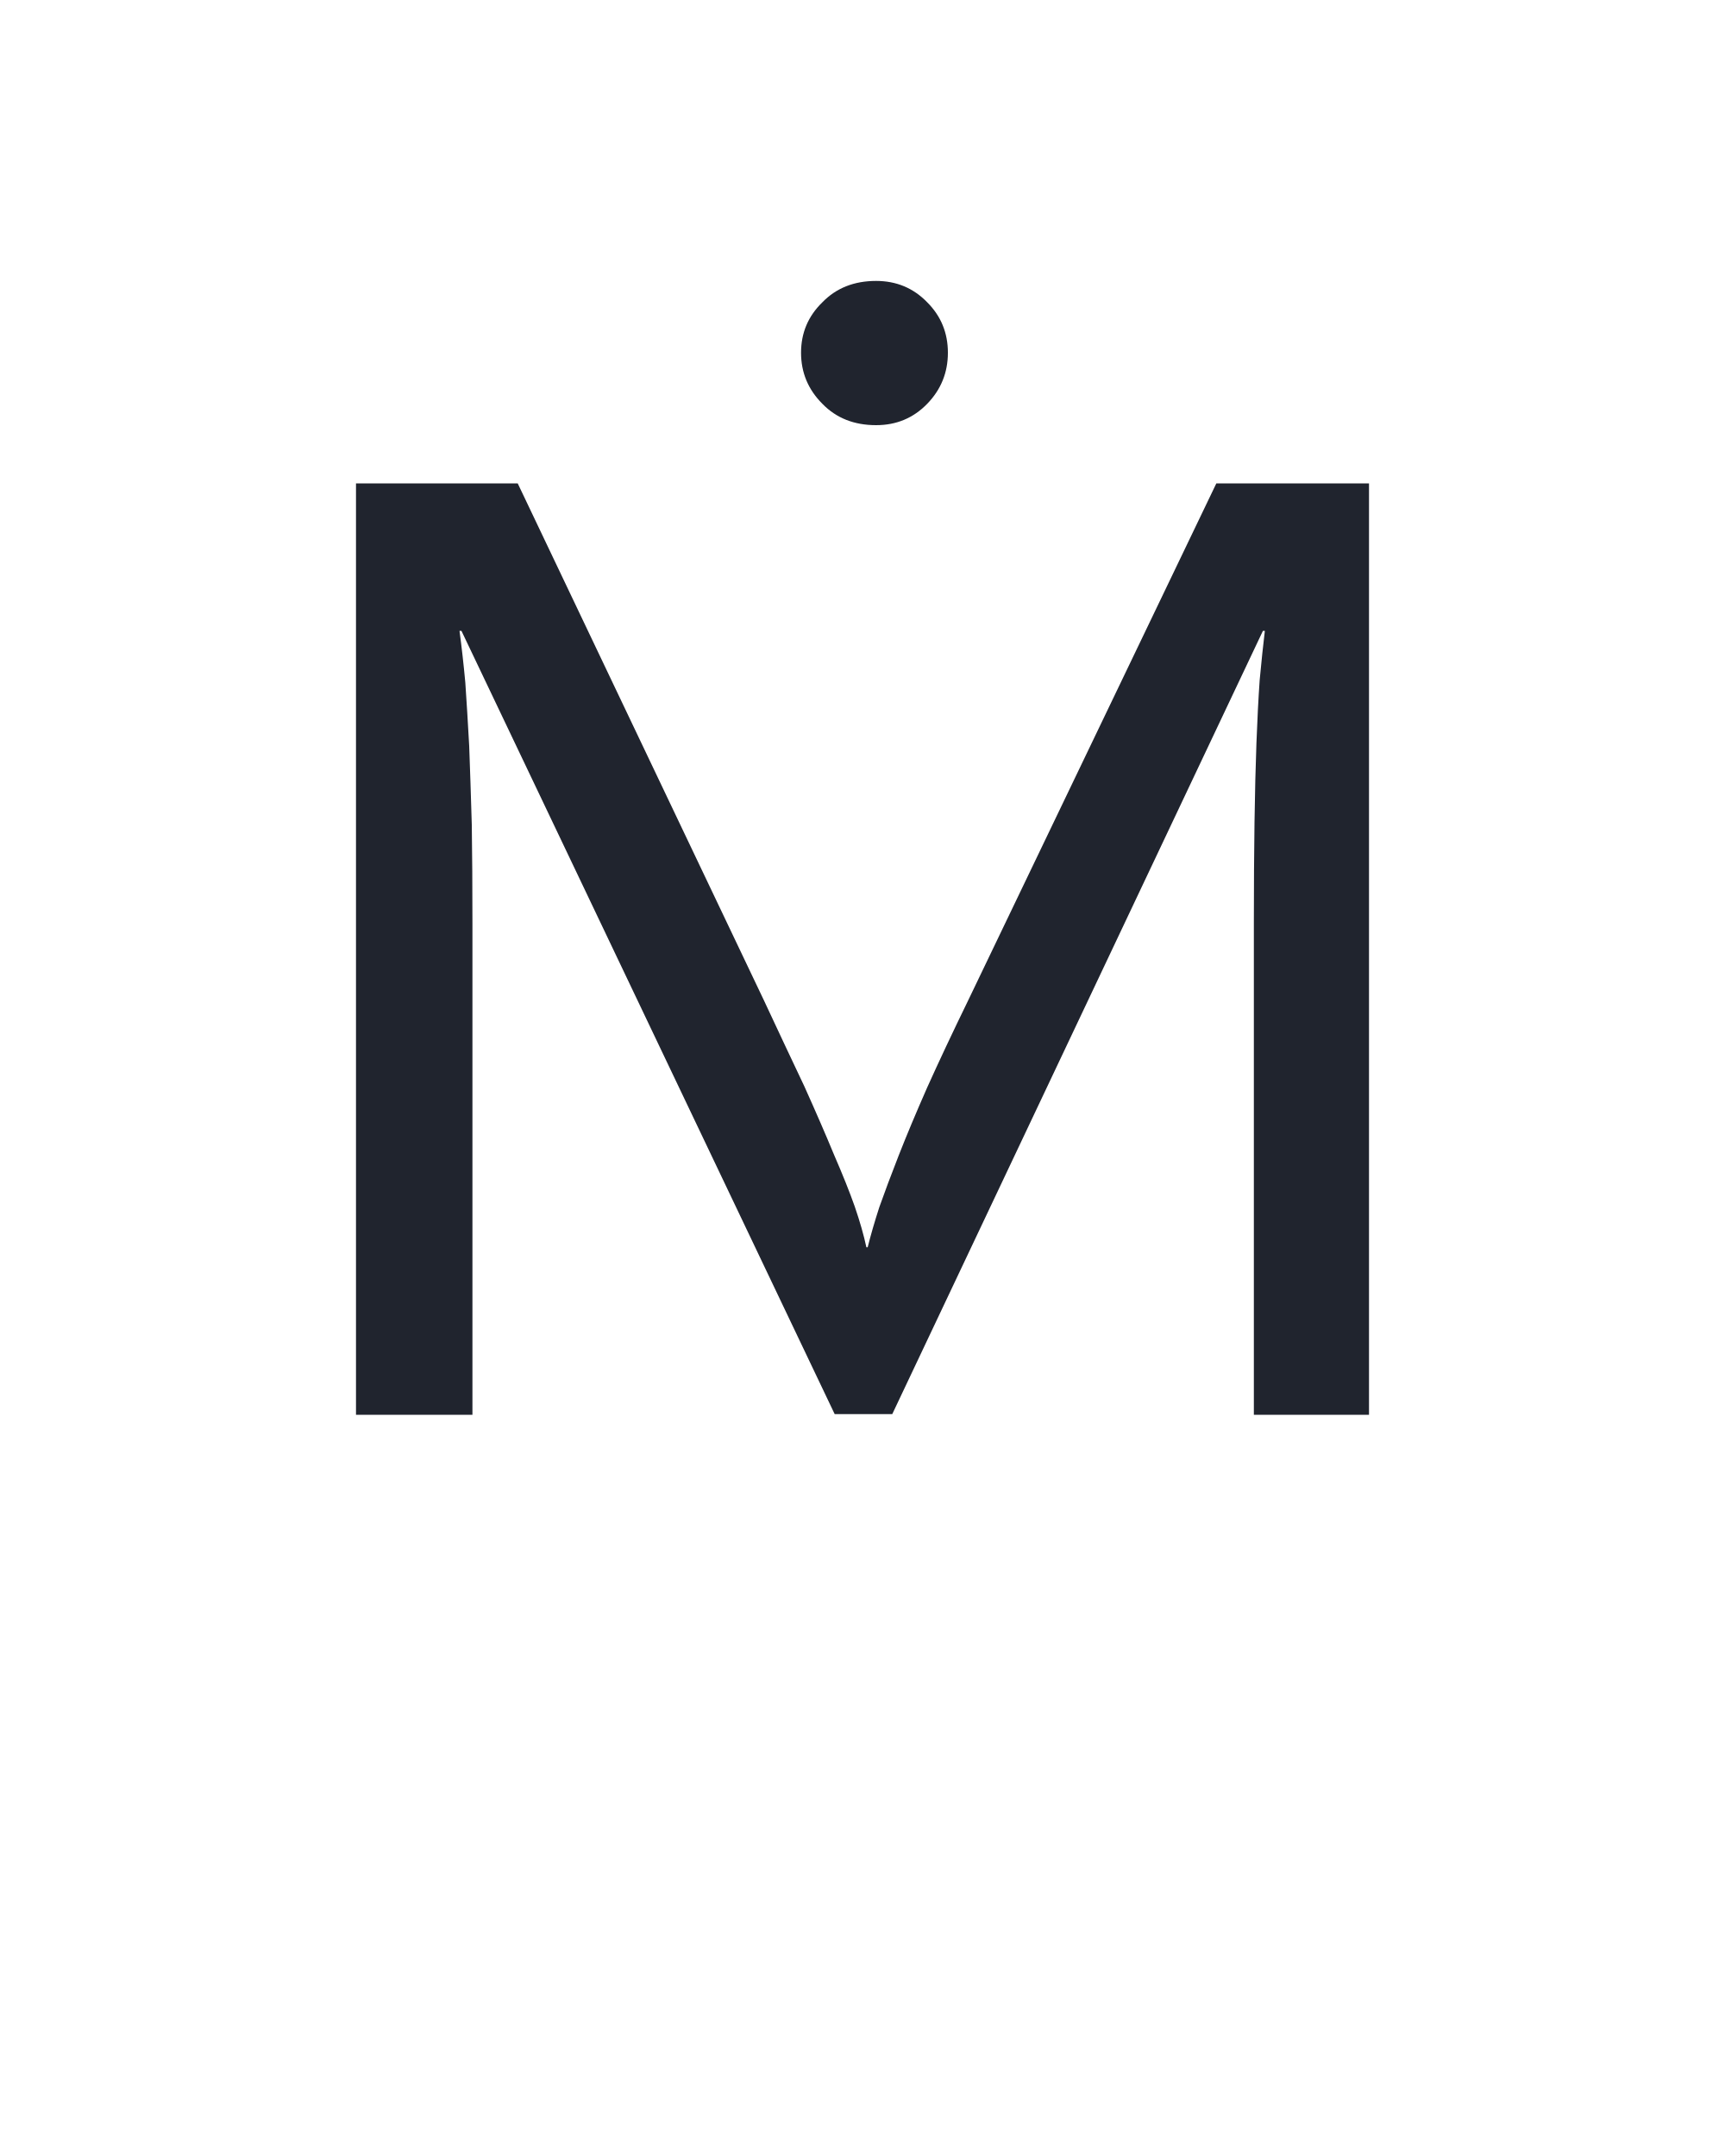
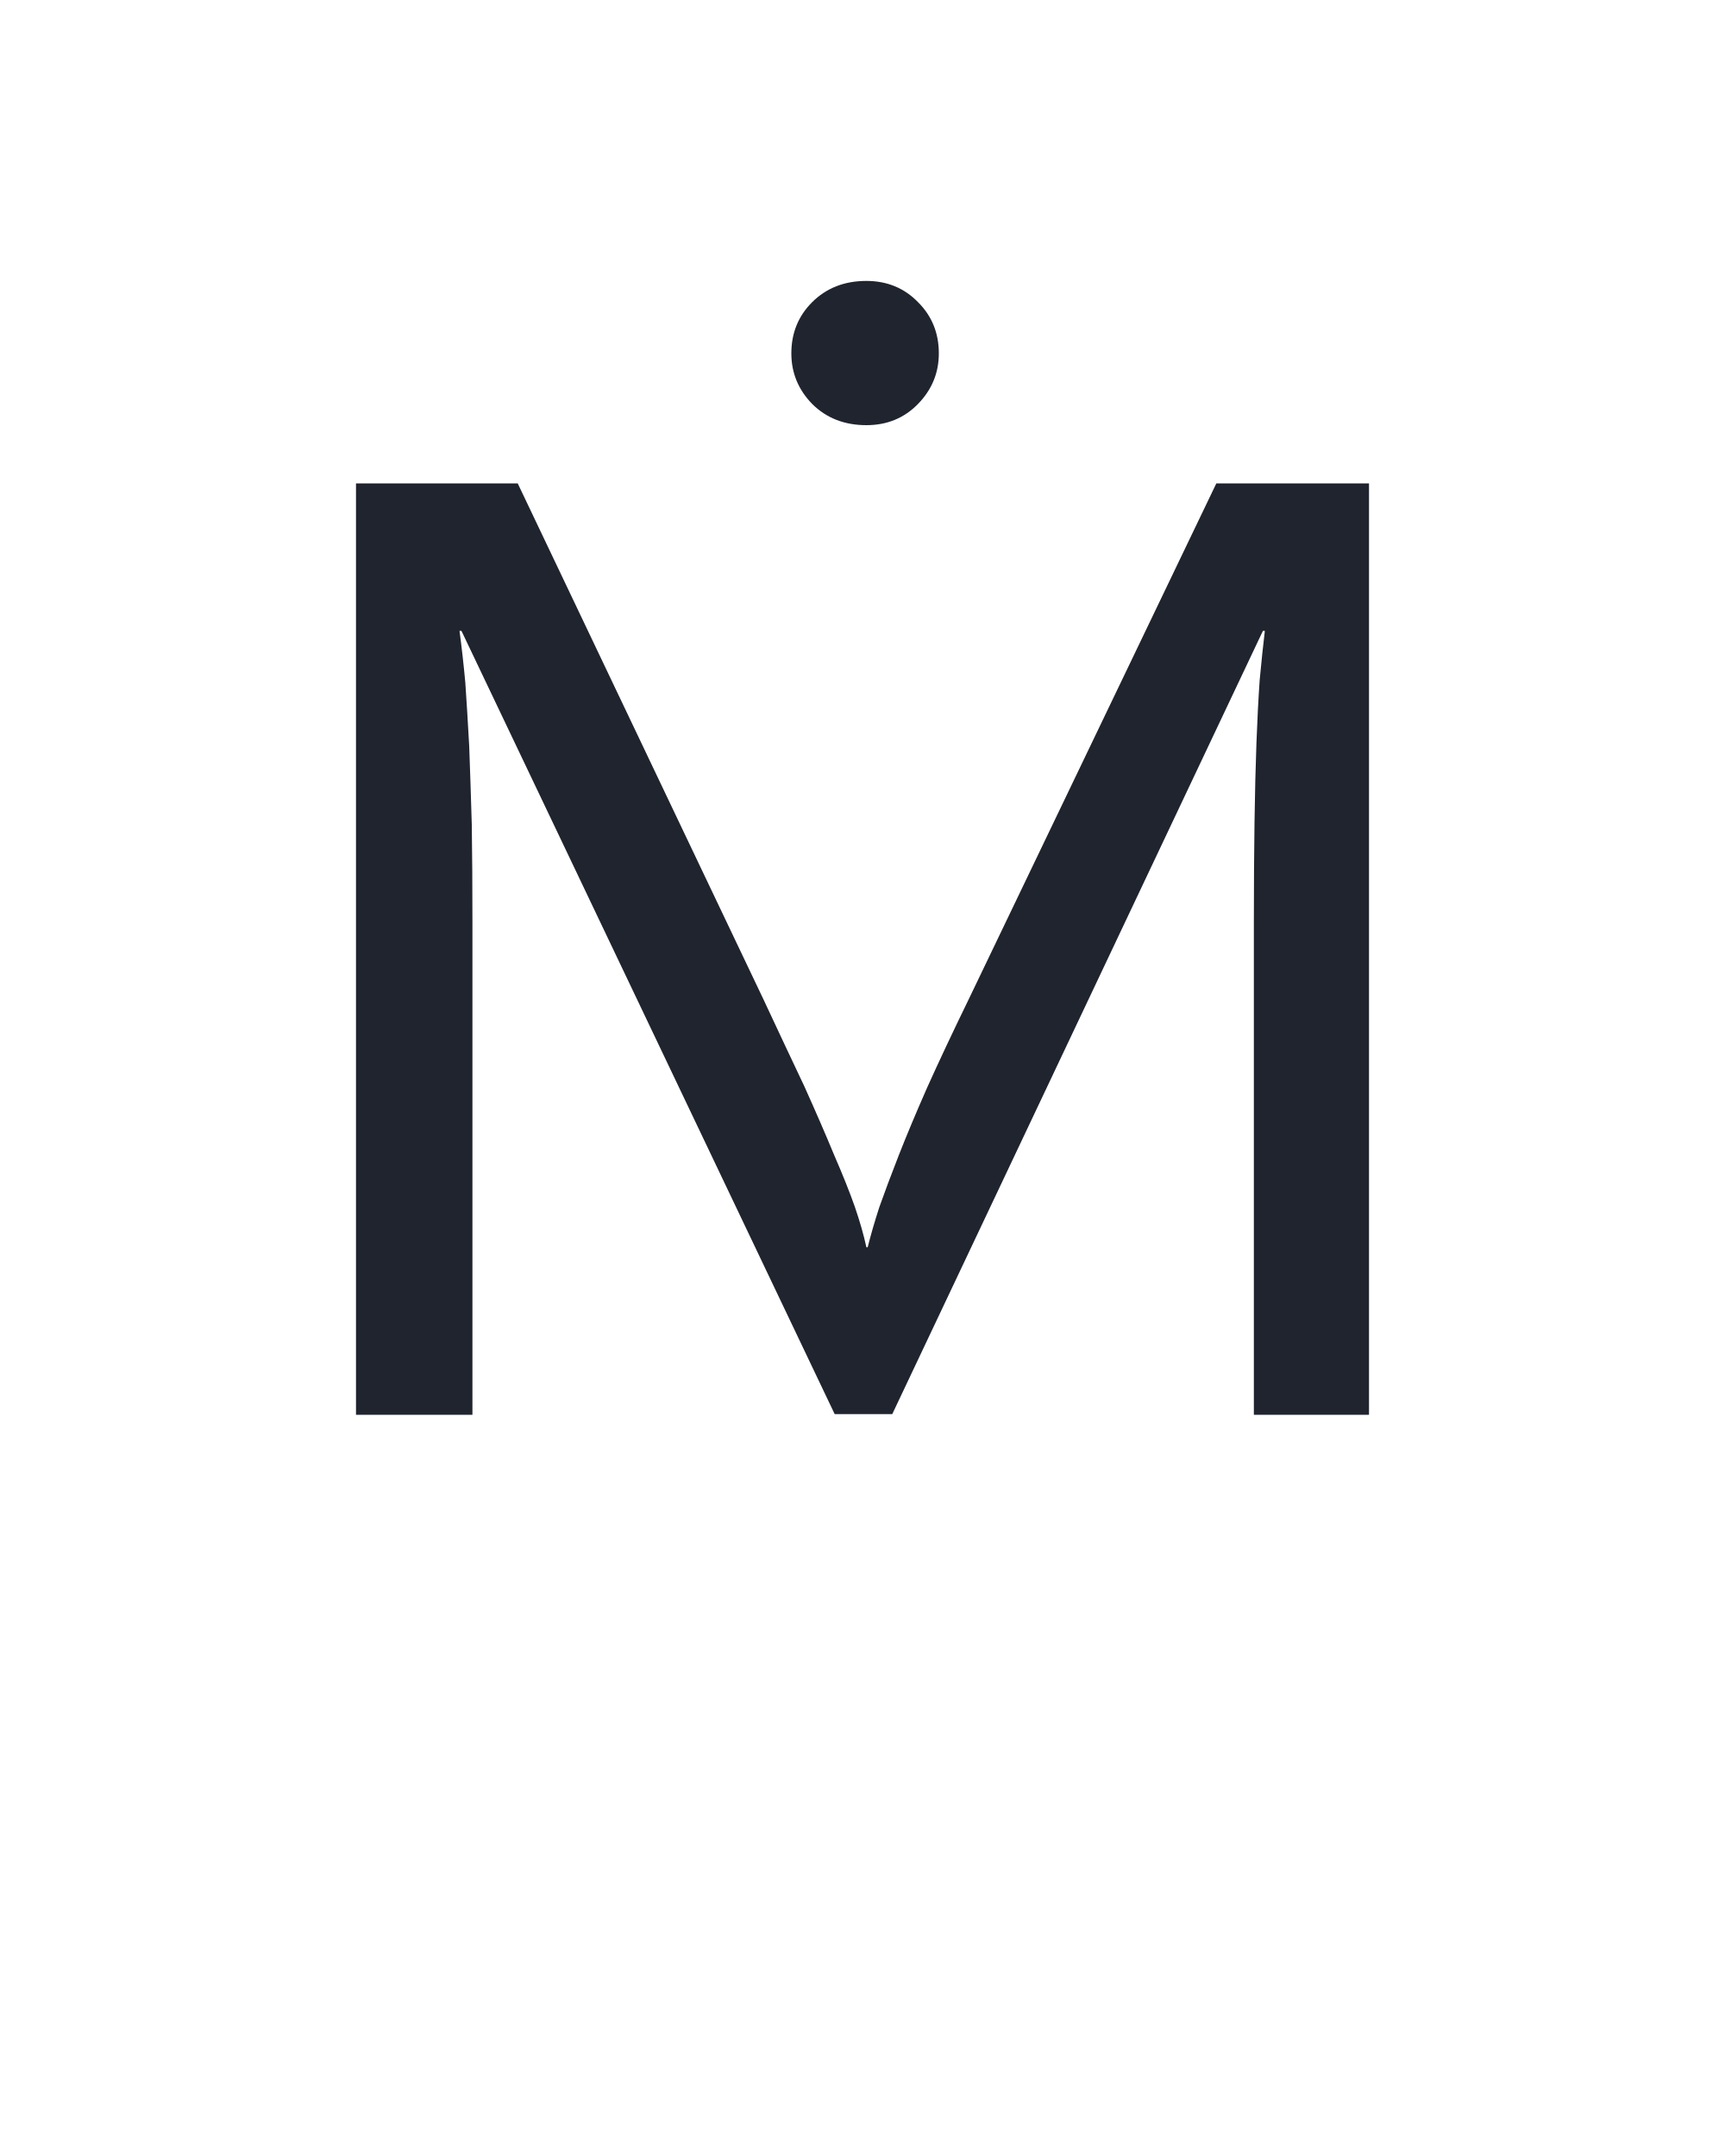
<svg xmlns="http://www.w3.org/2000/svg" height="160" viewBox="0 0 128 160" width="128">
  <defs>
-     <path d="M173 0V-1440H423L803 -642Q838 -567 866 -508Q893 -448 912 -402Q932 -356 944 -322Q956 -287 962 -259H964Q971 -287 982 -321Q994 -355 1012 -401Q1030 -447 1056 -506Q1083 -566 1120 -642L1503 -1440H1739V0H1561V-760Q1561 -846 1562 -916Q1563 -985 1565 -1039Q1567 -1093 1570 -1136Q1574 -1179 1578 -1212H1575L1002 -1H913L336 -1212H333Q338 -1175 342 -1132Q345 -1088 348 -1034Q350 -980 352 -912Q353 -845 353 -760V0ZM977 -1530Q926 -1530 894 -1563Q861 -1596 861 -1642Q861 -1688 894 -1720Q926 -1753 977 -1753Q1024 -1753 1056 -1720Q1088 -1688 1088 -1642Q1088 -1596 1056 -1563Q1024 -1530 977 -1530Z" id="path1" />
+     <path d="M173 0V-1440H423L803 -642Q838 -567 866 -508Q893 -448 912 -402Q932 -356 944 -322Q956 -287 962 -259H964Q971 -287 982 -321Q994 -355 1012 -401Q1030 -447 1056 -506Q1083 -566 1120 -642L1503 -1440H1739V0H1561V-760Q1561 -846 1562 -916Q1563 -985 1565 -1039Q1567 -1093 1570 -1136Q1574 -1179 1578 -1212H1575L1002 -1H913L336 -1212H333Q338 -1175 342 -1132Q345 -1088 348 -1034Q350 -980 352 -912Q353 -845 353 -760V0ZM962 -1530Q911 -1530 878 -1563Q846 -1596 846 -1641Q846 -1688 878 -1720Q911 -1753 962 -1753Q1010 -1753 1042 -1720Q1074 -1688 1074 -1641Q1074 -1596 1042 -1563Q1010 -1530 962 -1530Z" id="path1" />
  </defs>
  <g>
    <g data-glyph="uni1E40.ss13" fill="#20242e" transform="translate(18.112 104.992) rotate(0) scale(0.048)">
      <use href="#path1" />
    </g>
  </g>
</svg>
